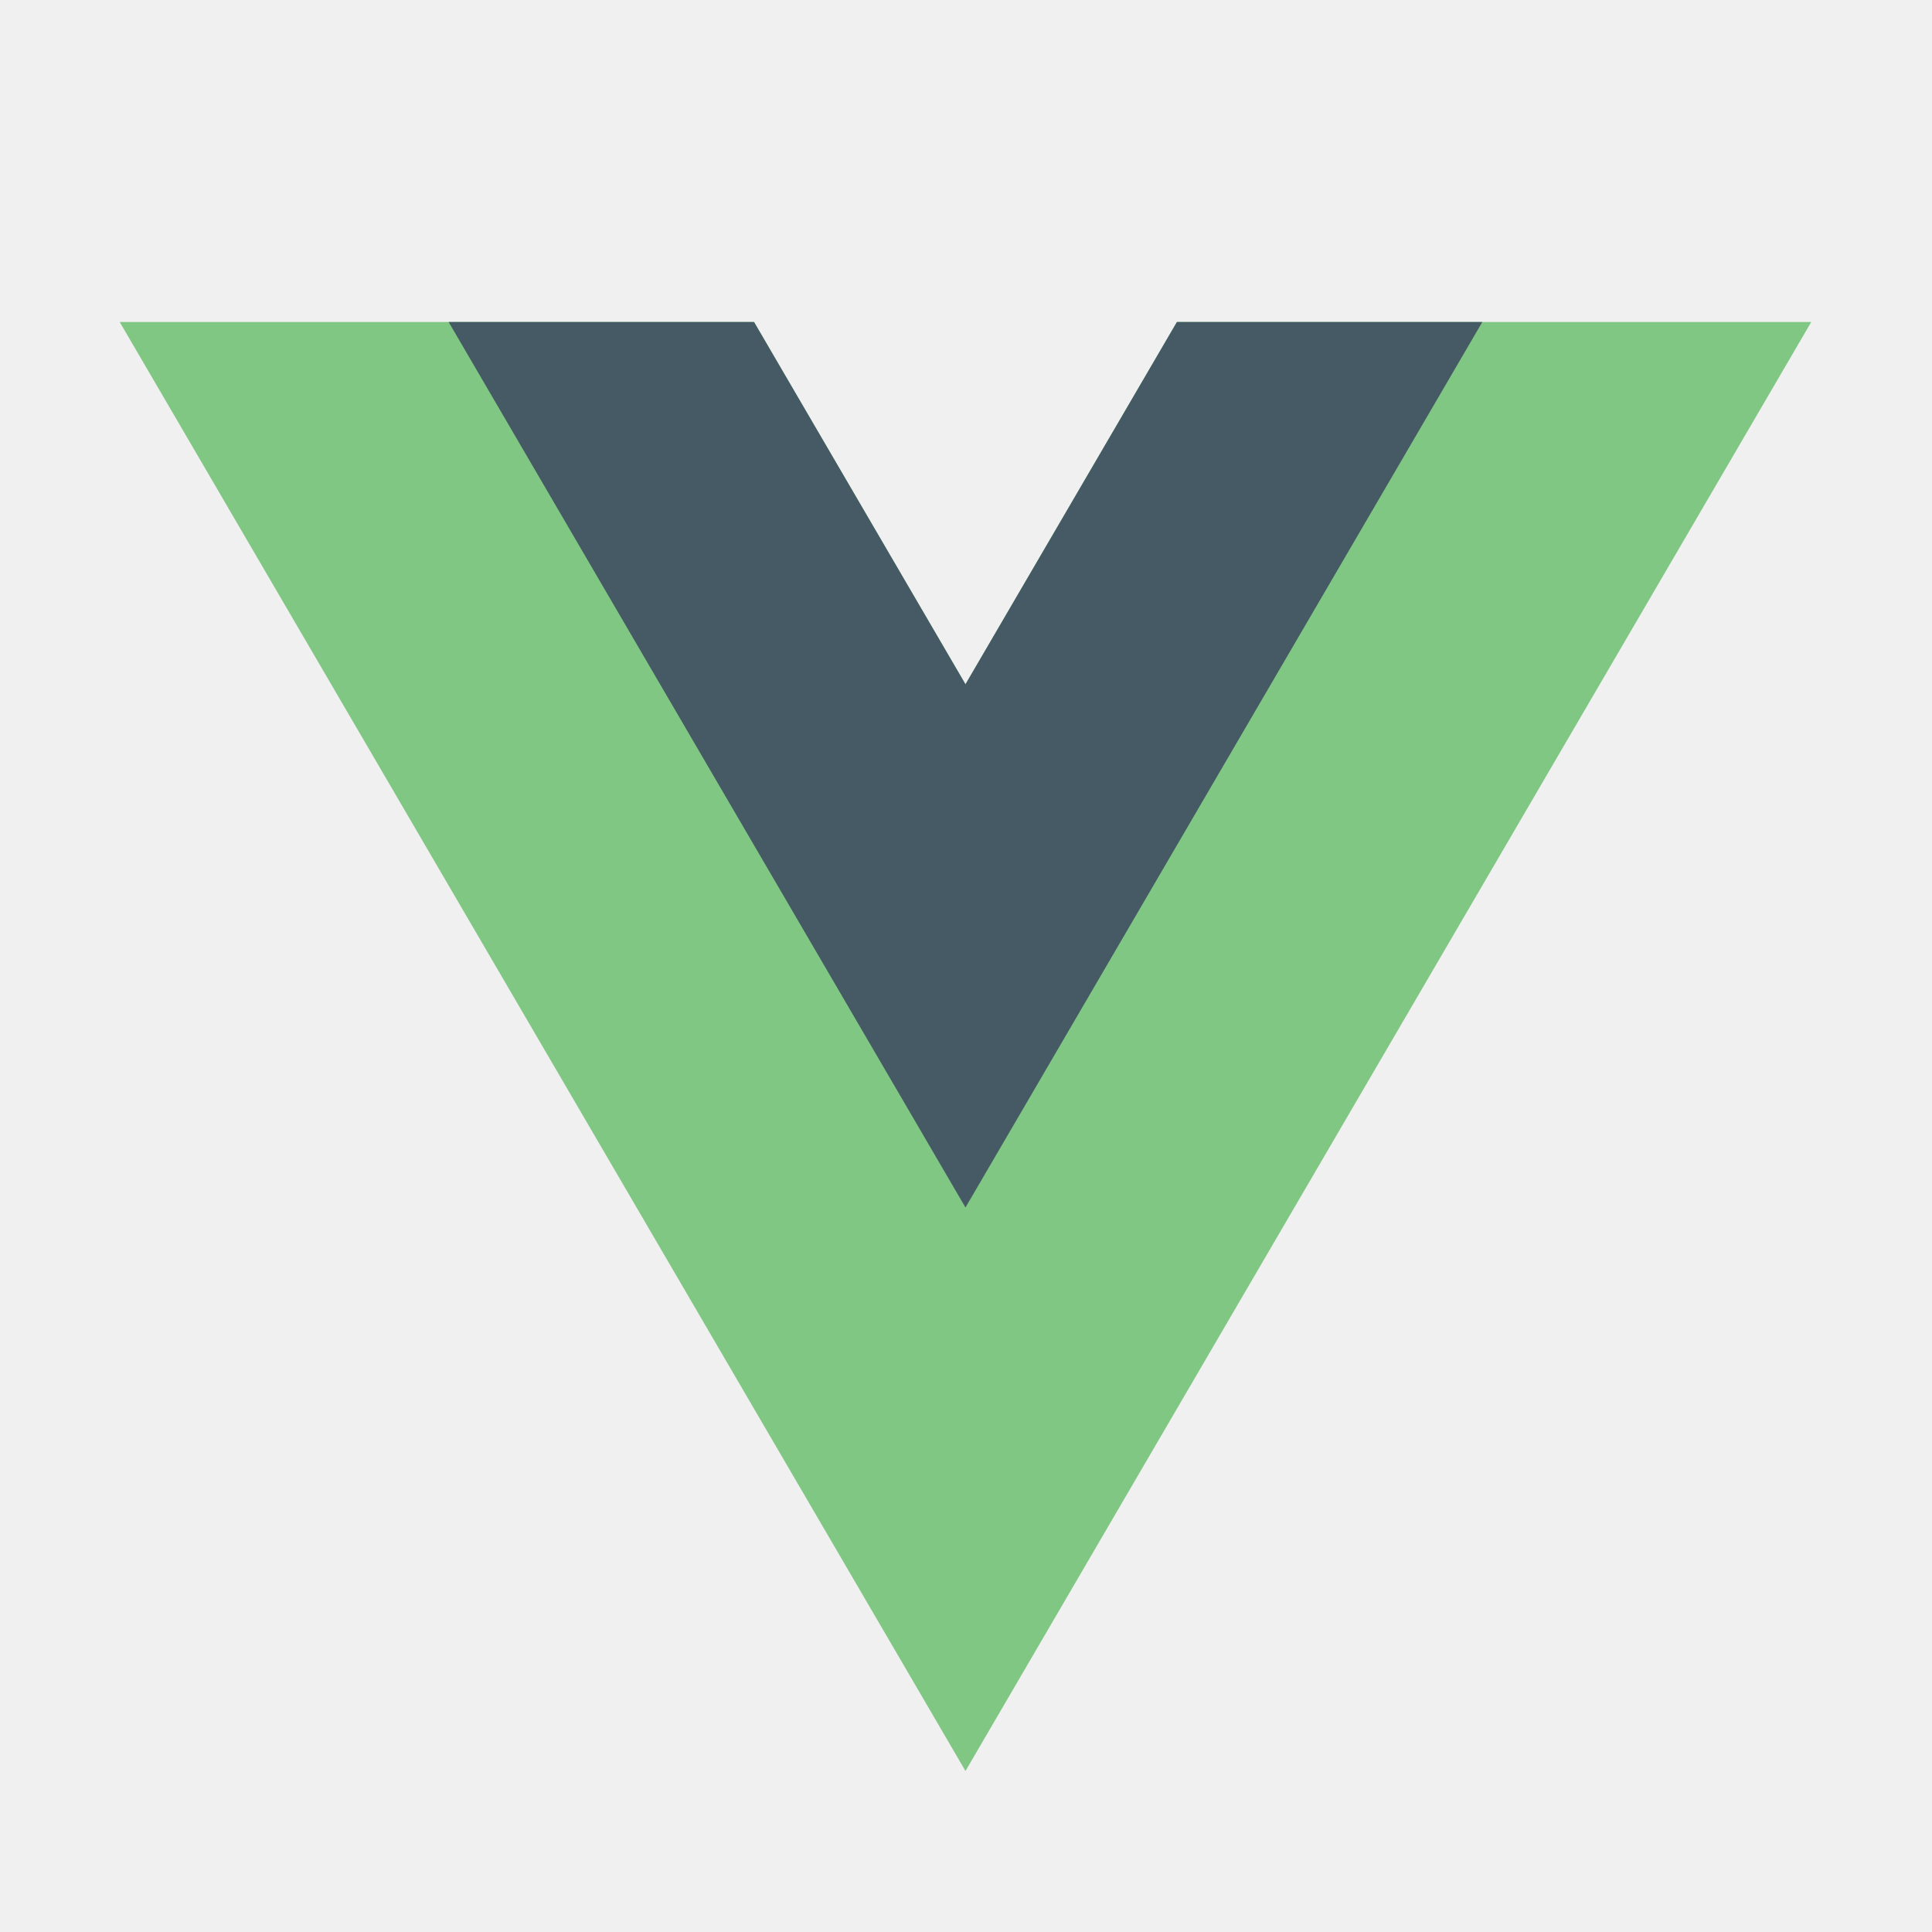
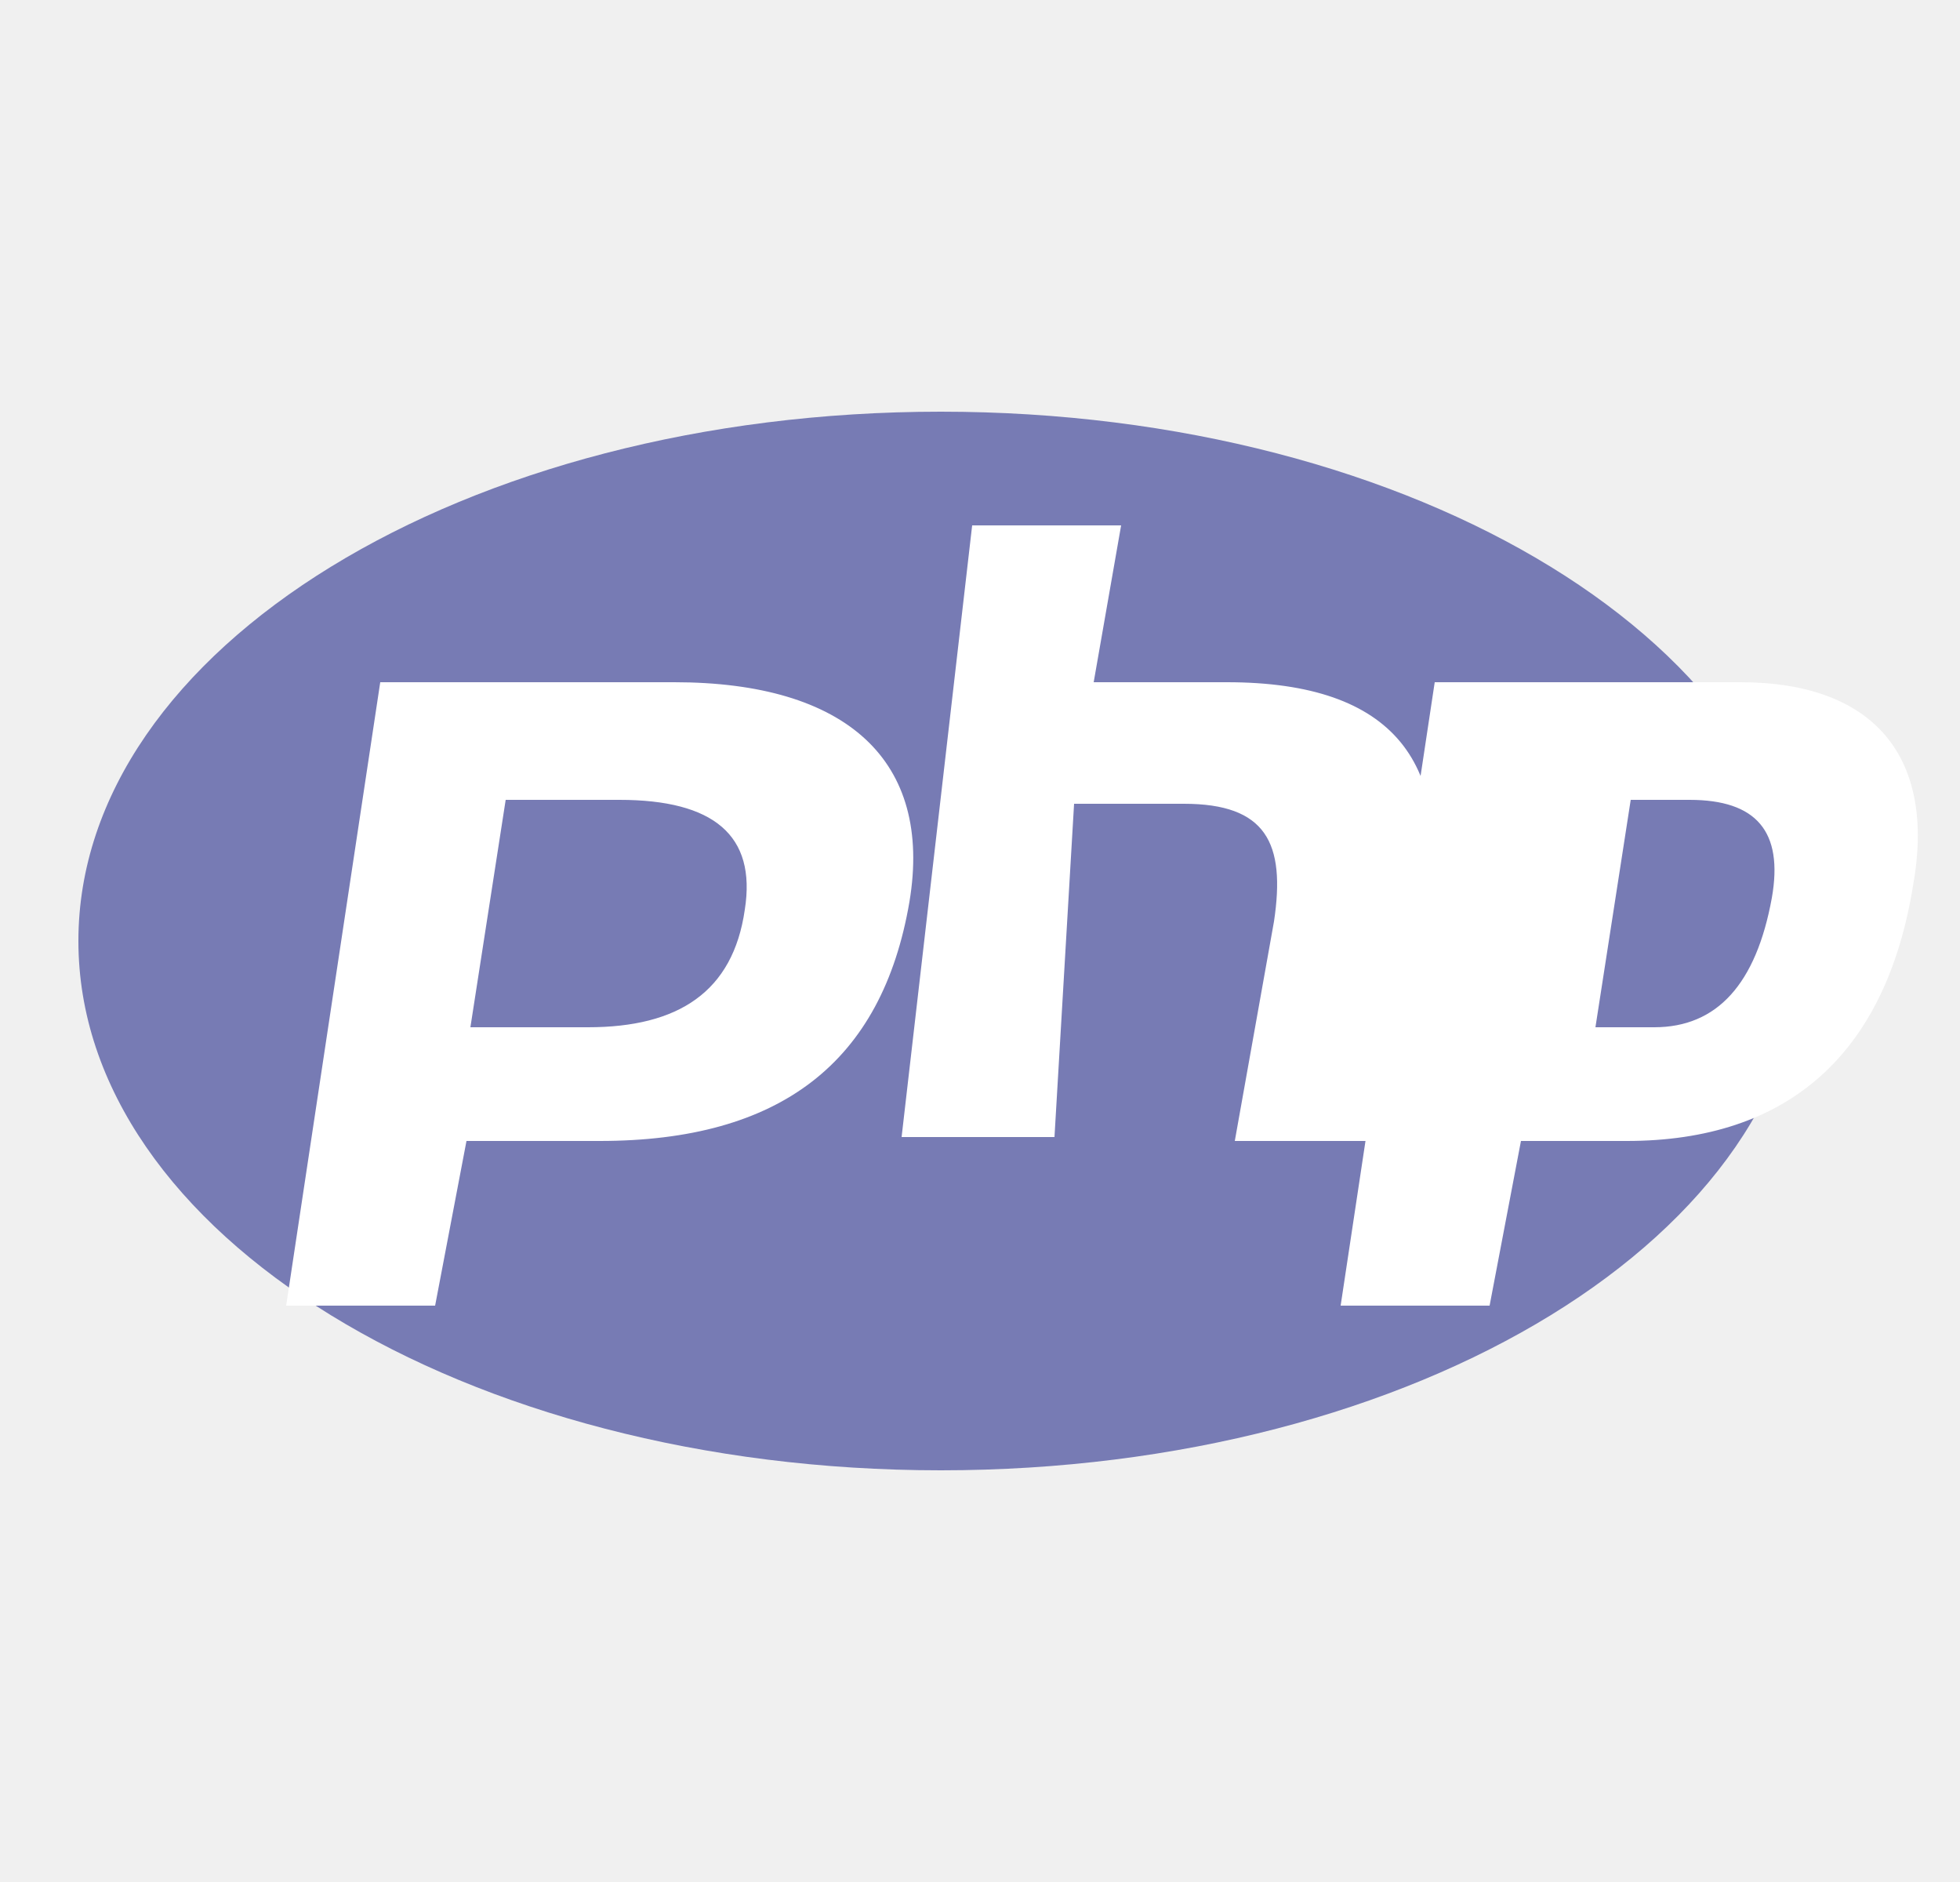
- <svg xmlns="http://www.w3.org/2000/svg" x="0px" y="0px" width="100" height="100" viewBox="0 0 48 48">
-   <polygon fill="#81c784" points="23.987,17 18.734,8 2.974,8 23.987,44 45,8 29.24,8" />
-   <polygon fill="#455a64" points="29.24,8 23.987,17 18.734,8 11.146,8 23.987,30 36.828,8" />
+ <svg xmlns="http://www.w3.org/2000/svg" viewBox="0 0 50 48" role="img" aria-label="PHP">
+   <ellipse cx="24" cy="24" rx="22" ry="13.5" fill="#777BB4" />
+   <path fill="#fff" d="M9.7 17.4h7.5c4.4 0 6.6 2 6 5.6-.7 4.1-3.3 6.1-7.9 6.1h-3.4l-.8 4.2H7.3l2.4-15.9Zm3.2 3-.9 5.8h3c2.3 0 3.7-.9 4-3 .3-1.9-.8-2.8-3.2-2.8h-2.9Zm11.9-7h3.8l-.7 4h3.4c4.3 0 5.8 2.1 5.1 5.9l-1 5.8h-3.9l1-5.6c.3-2-.2-3-2.3-3h-2.8L26.9 29H23l1.8-15.6Zm13.6 4h6c3.4 0 5 1.9 4.4 5.2-.7 4.3-3.2 6.5-7.3 6.5h-2.7l-.8 4.2h-3.8l2.4-15.9Zm3.2 3-.9 5.8h1.5c1.6 0 2.6-1.1 3-3.3.3-1.7-.4-2.5-2.1-2.5h-1.5Z" />
</svg>
